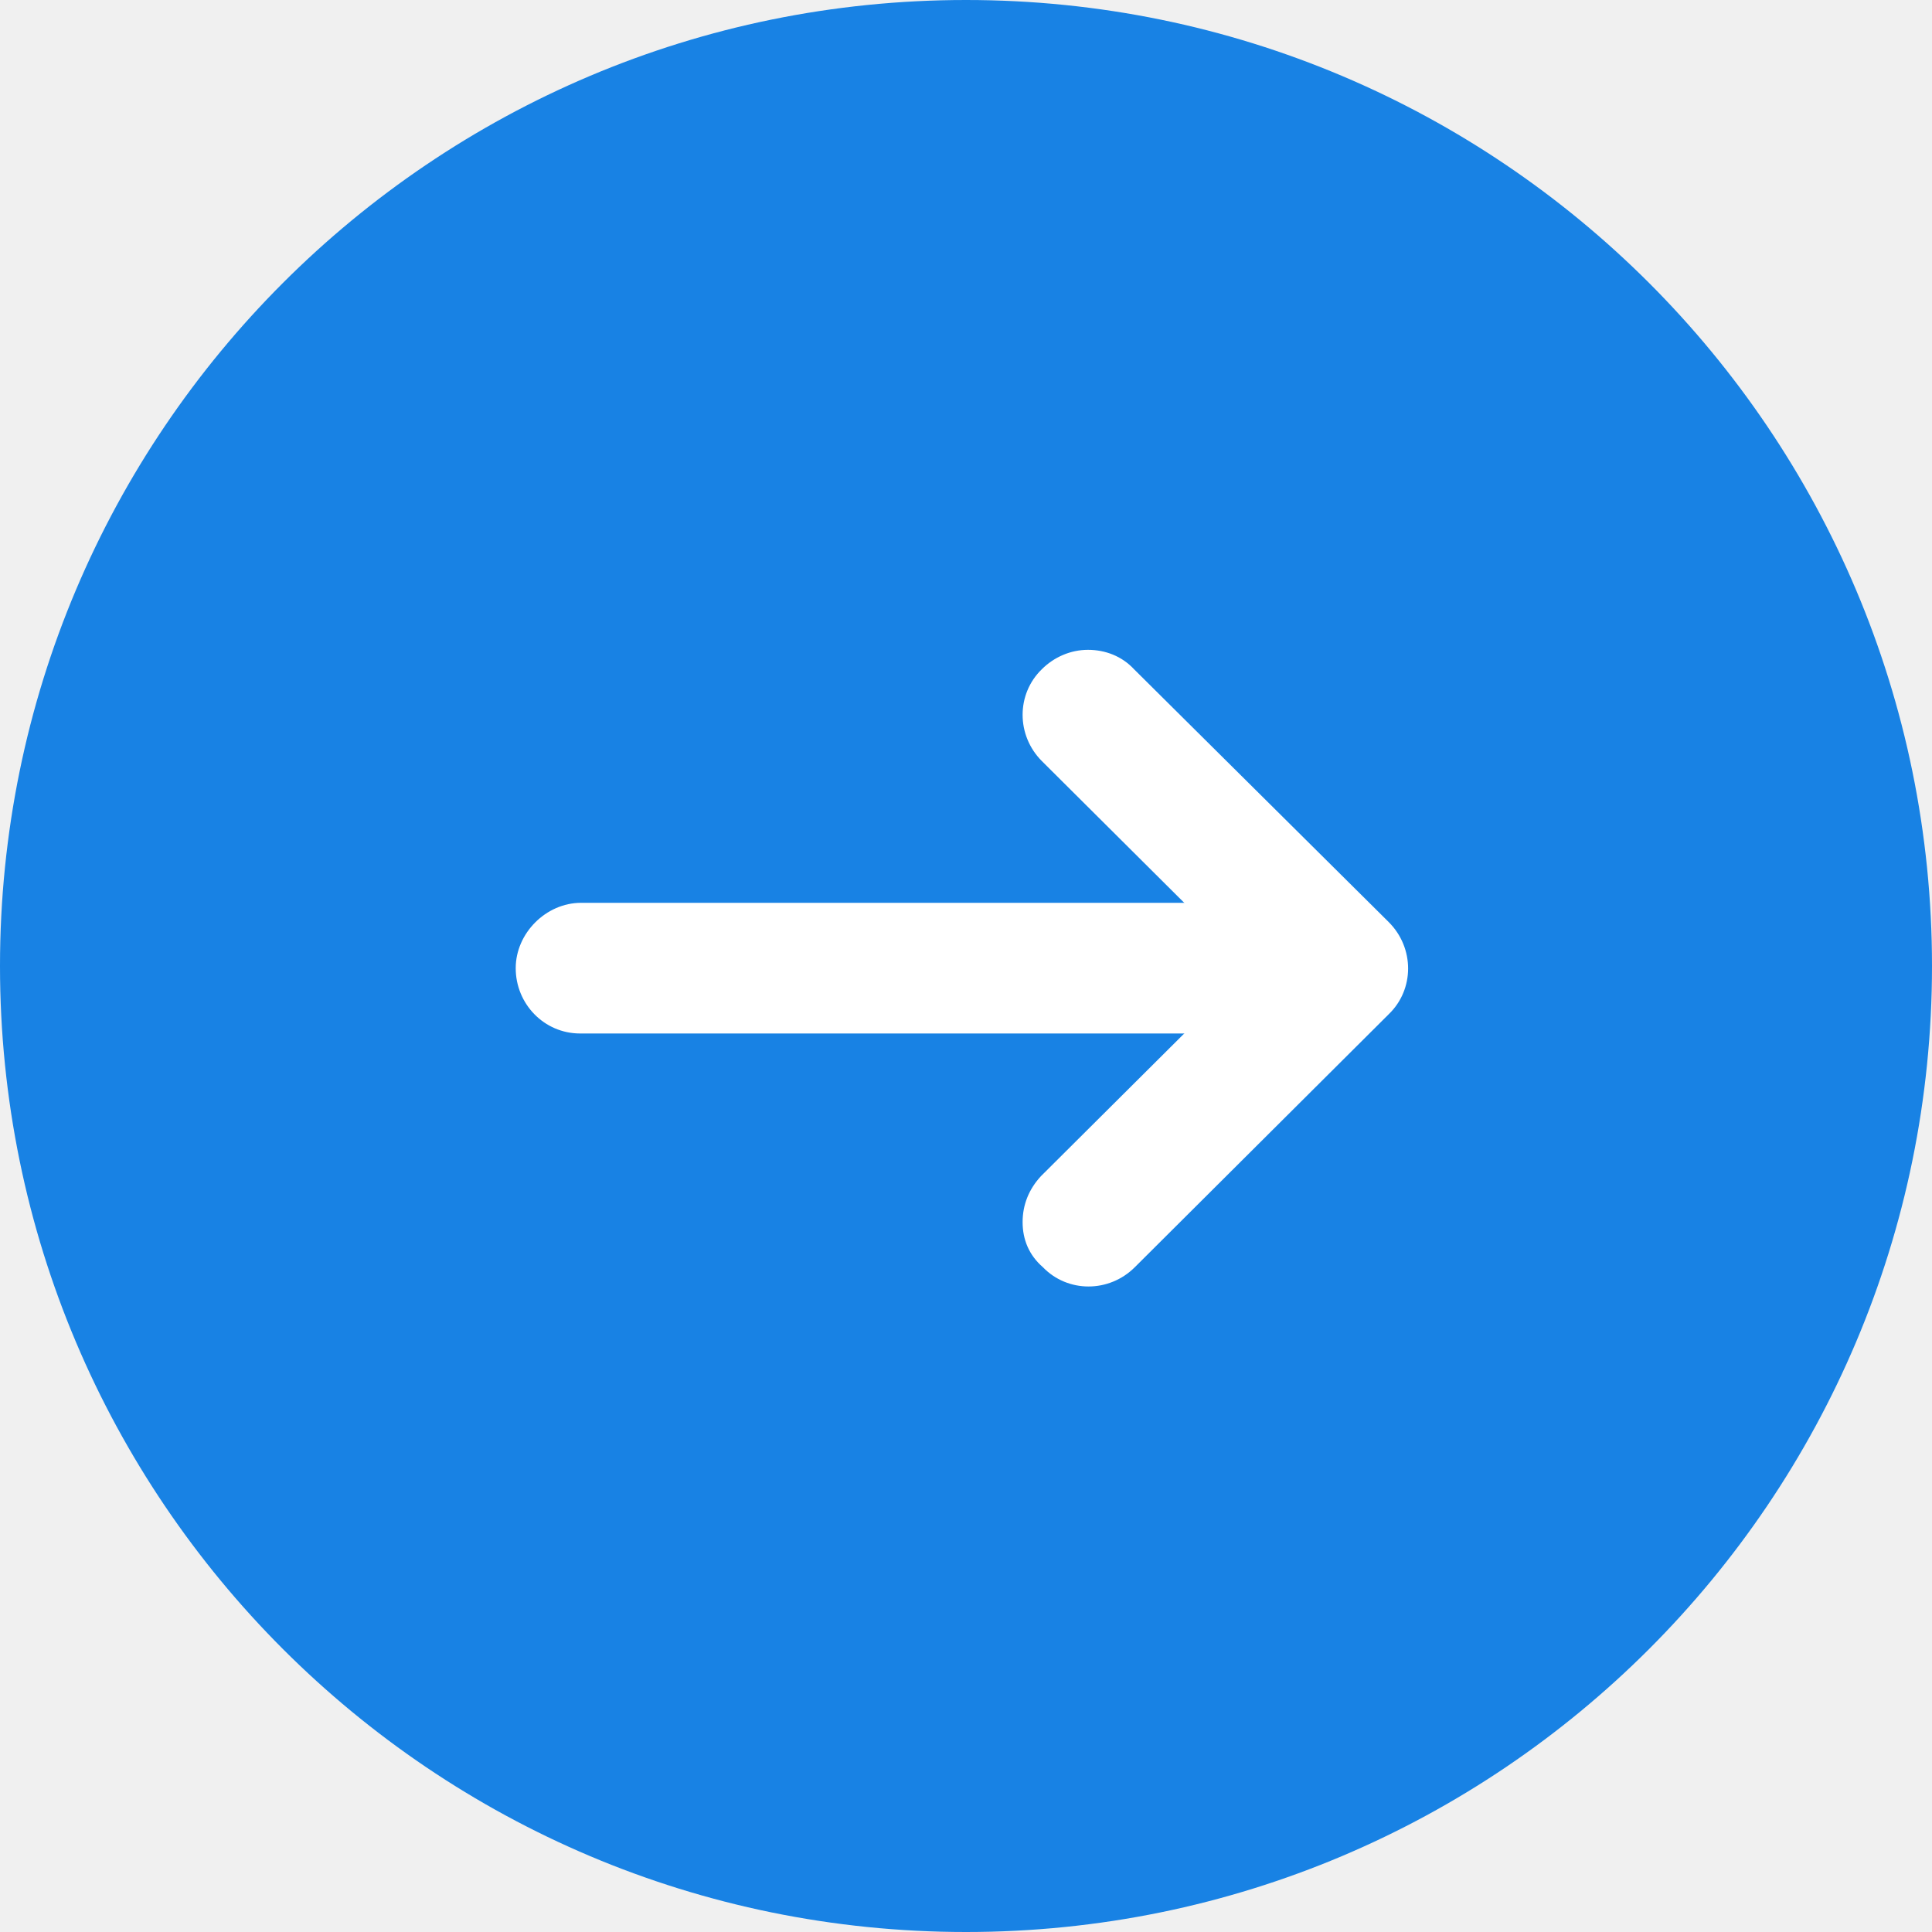
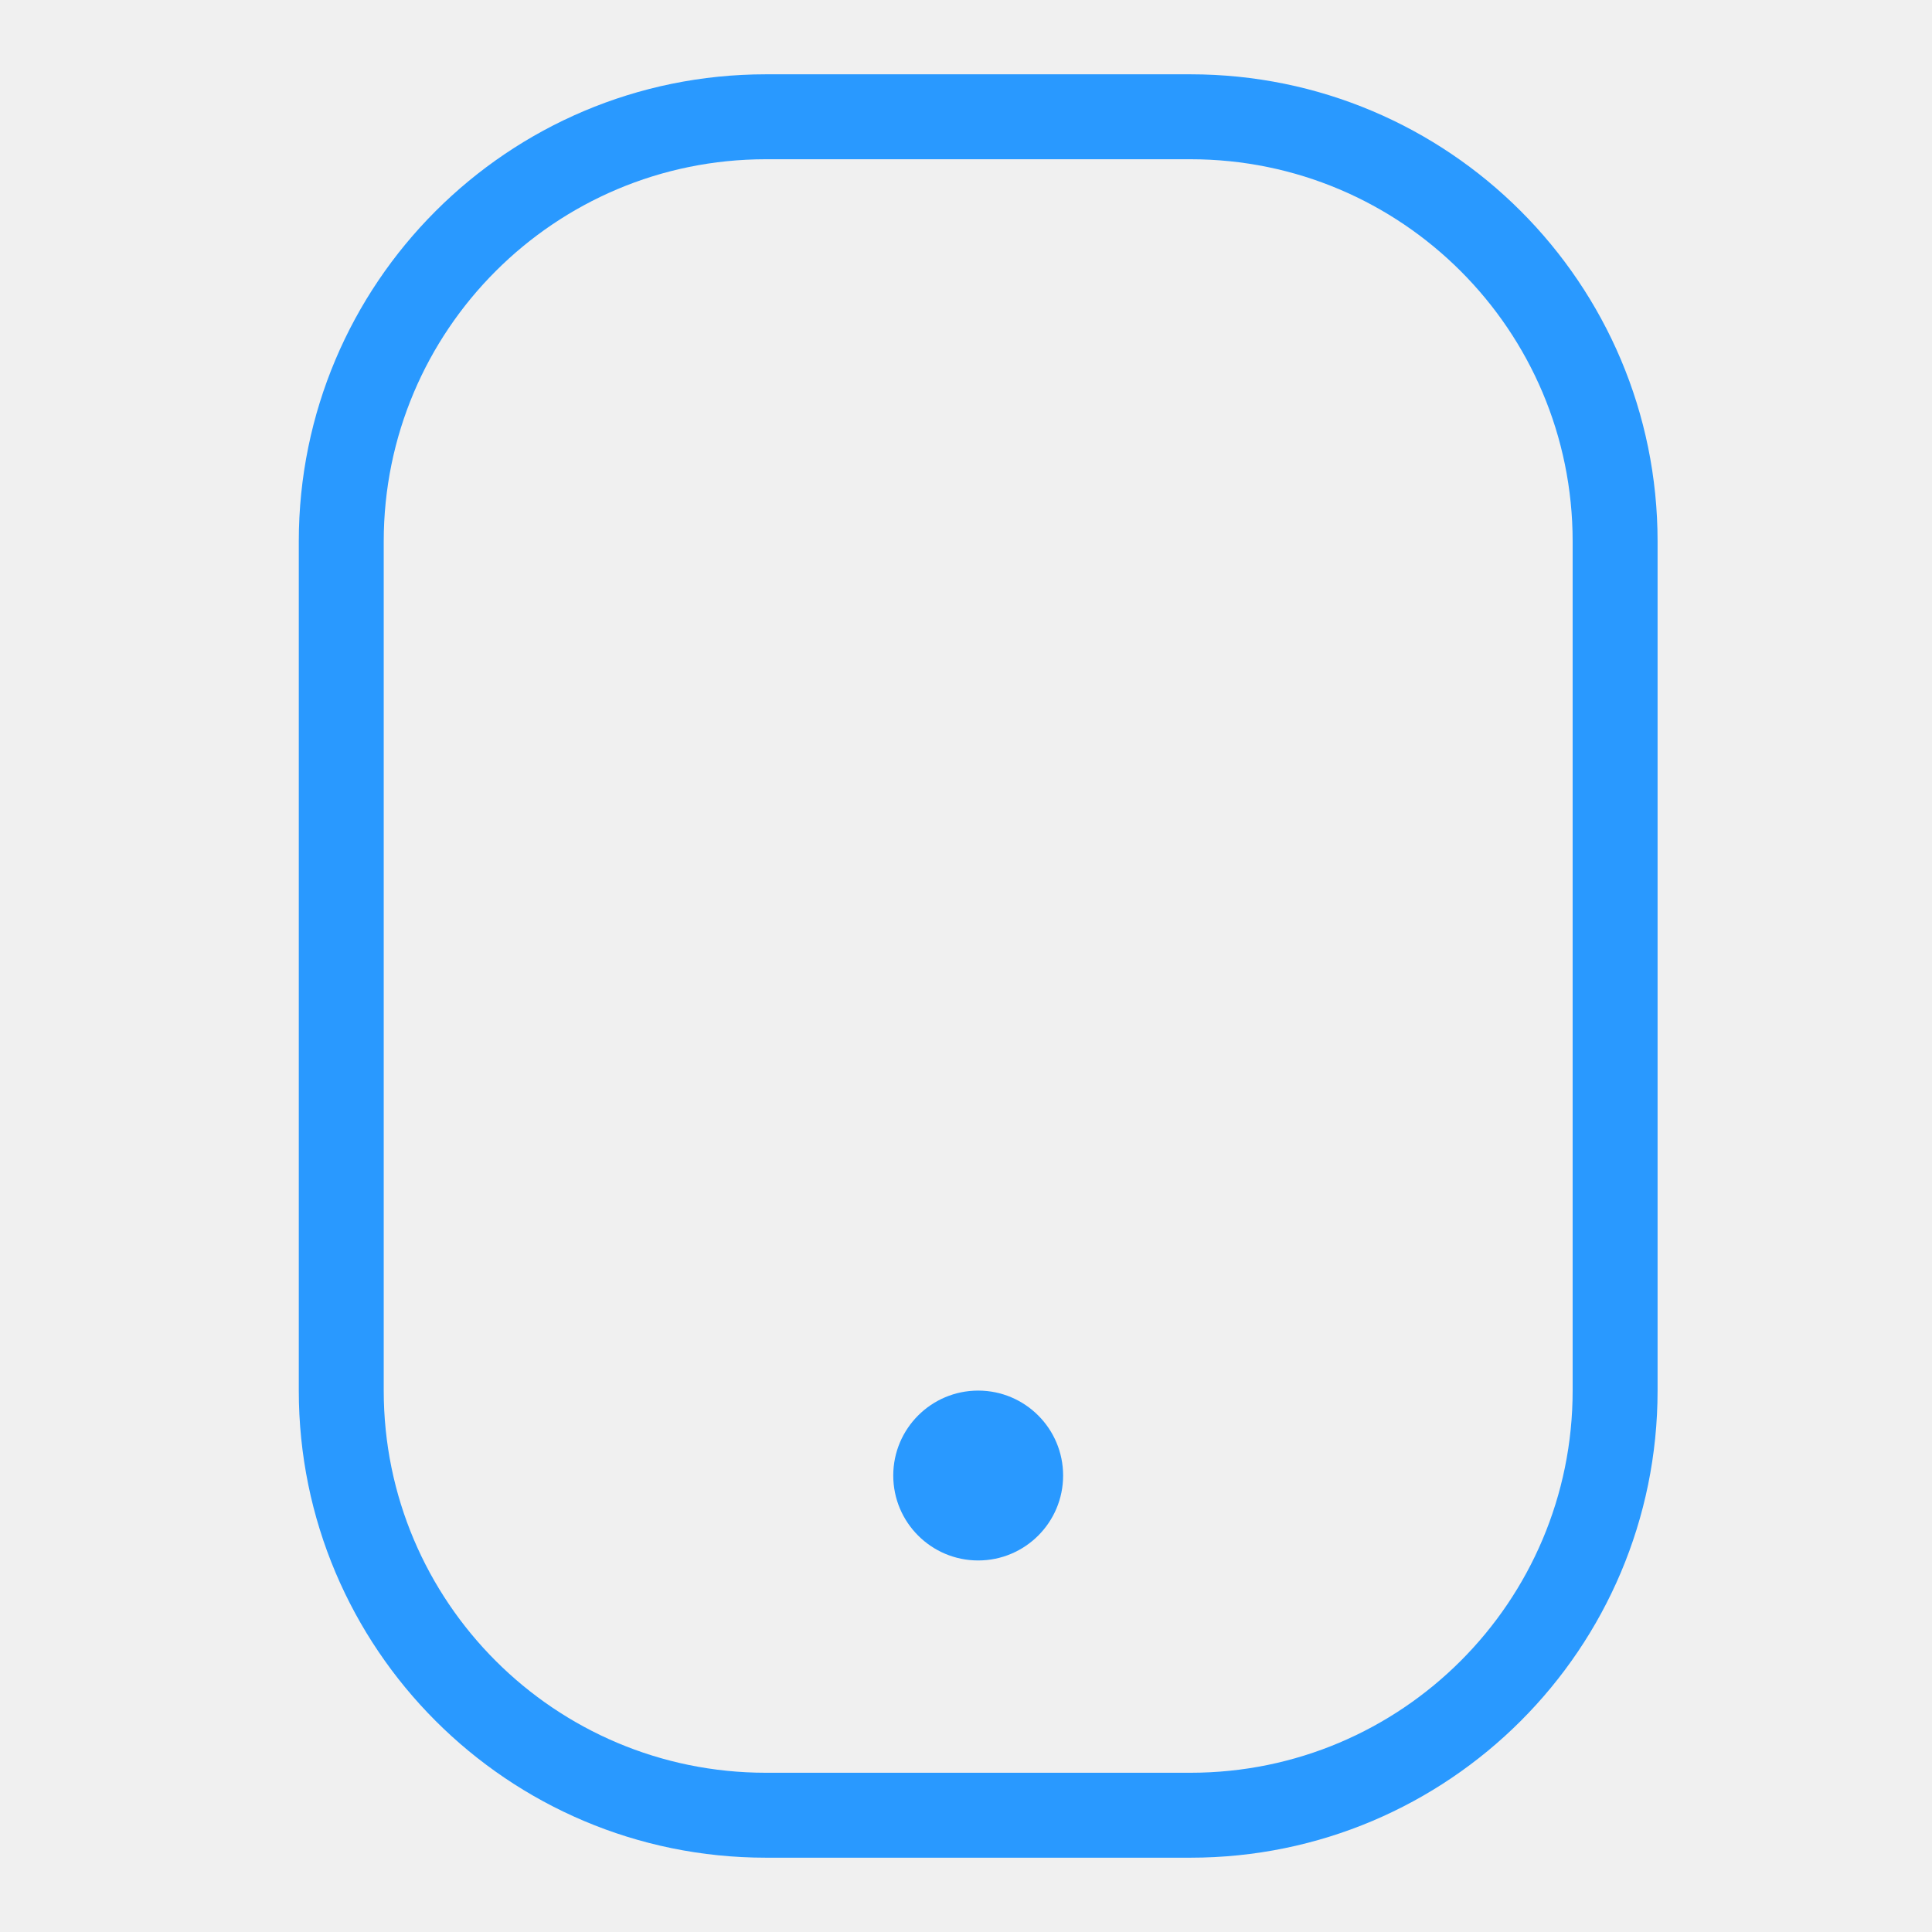
- <svg xmlns="http://www.w3.org/2000/svg" width="60px" height="60px" viewBox="0 0 60 60" version="1.1">
+ <svg xmlns="http://www.w3.org/2000/svg" width="26px" height="26px" viewBox="0 0 26 26" version="1.1">
  <g id="家政人员2" stroke="none" stroke-width="1" fill="none" fill-rule="evenodd">
-     <g id="首页2" transform="translate(-460, -505)">
-       <g id="编组-4" transform="translate(460, 505)">
-         <circle id="椭圆形" fill="#1882E4" cx="30" cy="30" r="30" />
-         <g id="箭头" transform="translate(30, 30) rotate(-90) translate(-30, -30) translate(20, 16)" fill="#FFFFFF" fill-rule="nonzero">
-           <path d="M9.933,0.73 C10.647,0.73 11.247,1.33 11.247,2.044 L11.247,25.644 C11.247,26.358 10.647,26.958 9.933,26.958 C9.219,26.958 8.619,26.358 8.619,25.644 L8.619,2.016 C8.619,1.301 9.219,0.73 9.933,0.73 Z" id="路径" />
-           <path d="M9.933,0.016 C11.019,0.016 11.962,0.958 11.962,2.044 L11.962,25.644 C11.962,26.73 11.019,27.673 9.933,27.673 C8.847,27.673 7.904,26.73 7.904,25.644 L7.904,2.016 C7.904,0.901 8.819,0.016 9.933,0.016 Z M9.933,26.244 C10.247,26.244 10.533,25.958 10.533,25.644 L10.533,2.044 C10.533,1.73 10.247,1.444 9.933,1.444 C9.619,1.444 9.333,1.701 9.333,2.016 L9.333,25.644 C9.333,25.958 9.619,26.244 9.933,26.244 L9.933,26.244 Z" id="形状" />
-           <path d="M2.047,16.473 C2.39,16.473 2.704,16.587 2.962,16.844 L9.933,23.816 L16.876,16.873 C17.39,16.358 18.219,16.358 18.733,16.873 C19.247,17.387 19.247,18.216 18.733,18.73 L10.847,26.616 C10.333,27.13 9.504,27.13 8.99,26.616 L1.133,18.73 C0.619,18.216 0.619,17.387 1.133,16.873 C1.39,16.616 1.704,16.473 2.047,16.473 Z" id="路径" />
-           <path d="M2.047,15.758 C2.59,15.758 3.076,15.958 3.476,16.33 L9.933,22.816 L16.362,16.358 C17.162,15.558 18.447,15.558 19.219,16.358 C19.59,16.73 19.819,17.244 19.819,17.787 C19.819,18.33 19.619,18.844 19.219,19.216 L11.362,27.13 C10.562,27.93 9.276,27.93 8.504,27.13 L0.647,19.244 C-0.153,18.444 -0.153,17.158 0.647,16.387 C1.019,15.958 1.504,15.758 2.047,15.758 L2.047,15.758 Z M9.933,24.816 L2.447,17.33 C2.333,17.216 2.219,17.158 2.047,17.158 C1.904,17.158 1.762,17.216 1.647,17.358 C1.419,17.587 1.419,17.958 1.647,18.216 L9.504,26.101 C9.733,26.33 10.104,26.33 10.362,26.101 L18.219,18.216 C18.333,18.101 18.39,17.958 18.39,17.787 C18.39,17.616 18.333,17.473 18.219,17.358 C17.99,17.13 17.619,17.13 17.362,17.358 L9.933,24.816 L9.933,24.816 Z" id="形状" />
-         </g>
-       </g>
+     <g id="手机" transform="translate(4, 1)" fill="#2999FF" fill-rule="nonzero">
+       <path d="M12.021,24 L6.307,24 C2.835,24 0.021,21.186 0.021,17.714 L0.021,6.286 C0.021,2.814 2.835,0 6.307,0 L12.021,0 C15.493,0 18.307,2.814 18.307,6.286 L18.307,17.714 C18.307,21.186 15.493,24 12.021,24 Z M6.307,1.143 C3.467,1.143 1.164,3.445 1.164,6.286 L1.164,17.714 C1.164,20.555 3.467,22.857 6.307,22.857 L12.021,22.857 C14.862,22.857 17.164,20.555 17.164,17.714 L17.164,6.286 C17.164,3.445 14.862,1.143 12.021,1.143 L6.307,1.143 Z" id="形状" />
+       <path d="M8.021,18.857 C8.021,19.488 8.533,20 9.164,20 C9.795,20 10.307,19.488 10.307,18.857 C10.307,18.226 9.795,17.714 9.164,17.714 C8.533,17.714 8.021,18.226 8.021,18.857 L8.021,18.857 Z" id="路径" />
    </g>
  </g>
</svg>
